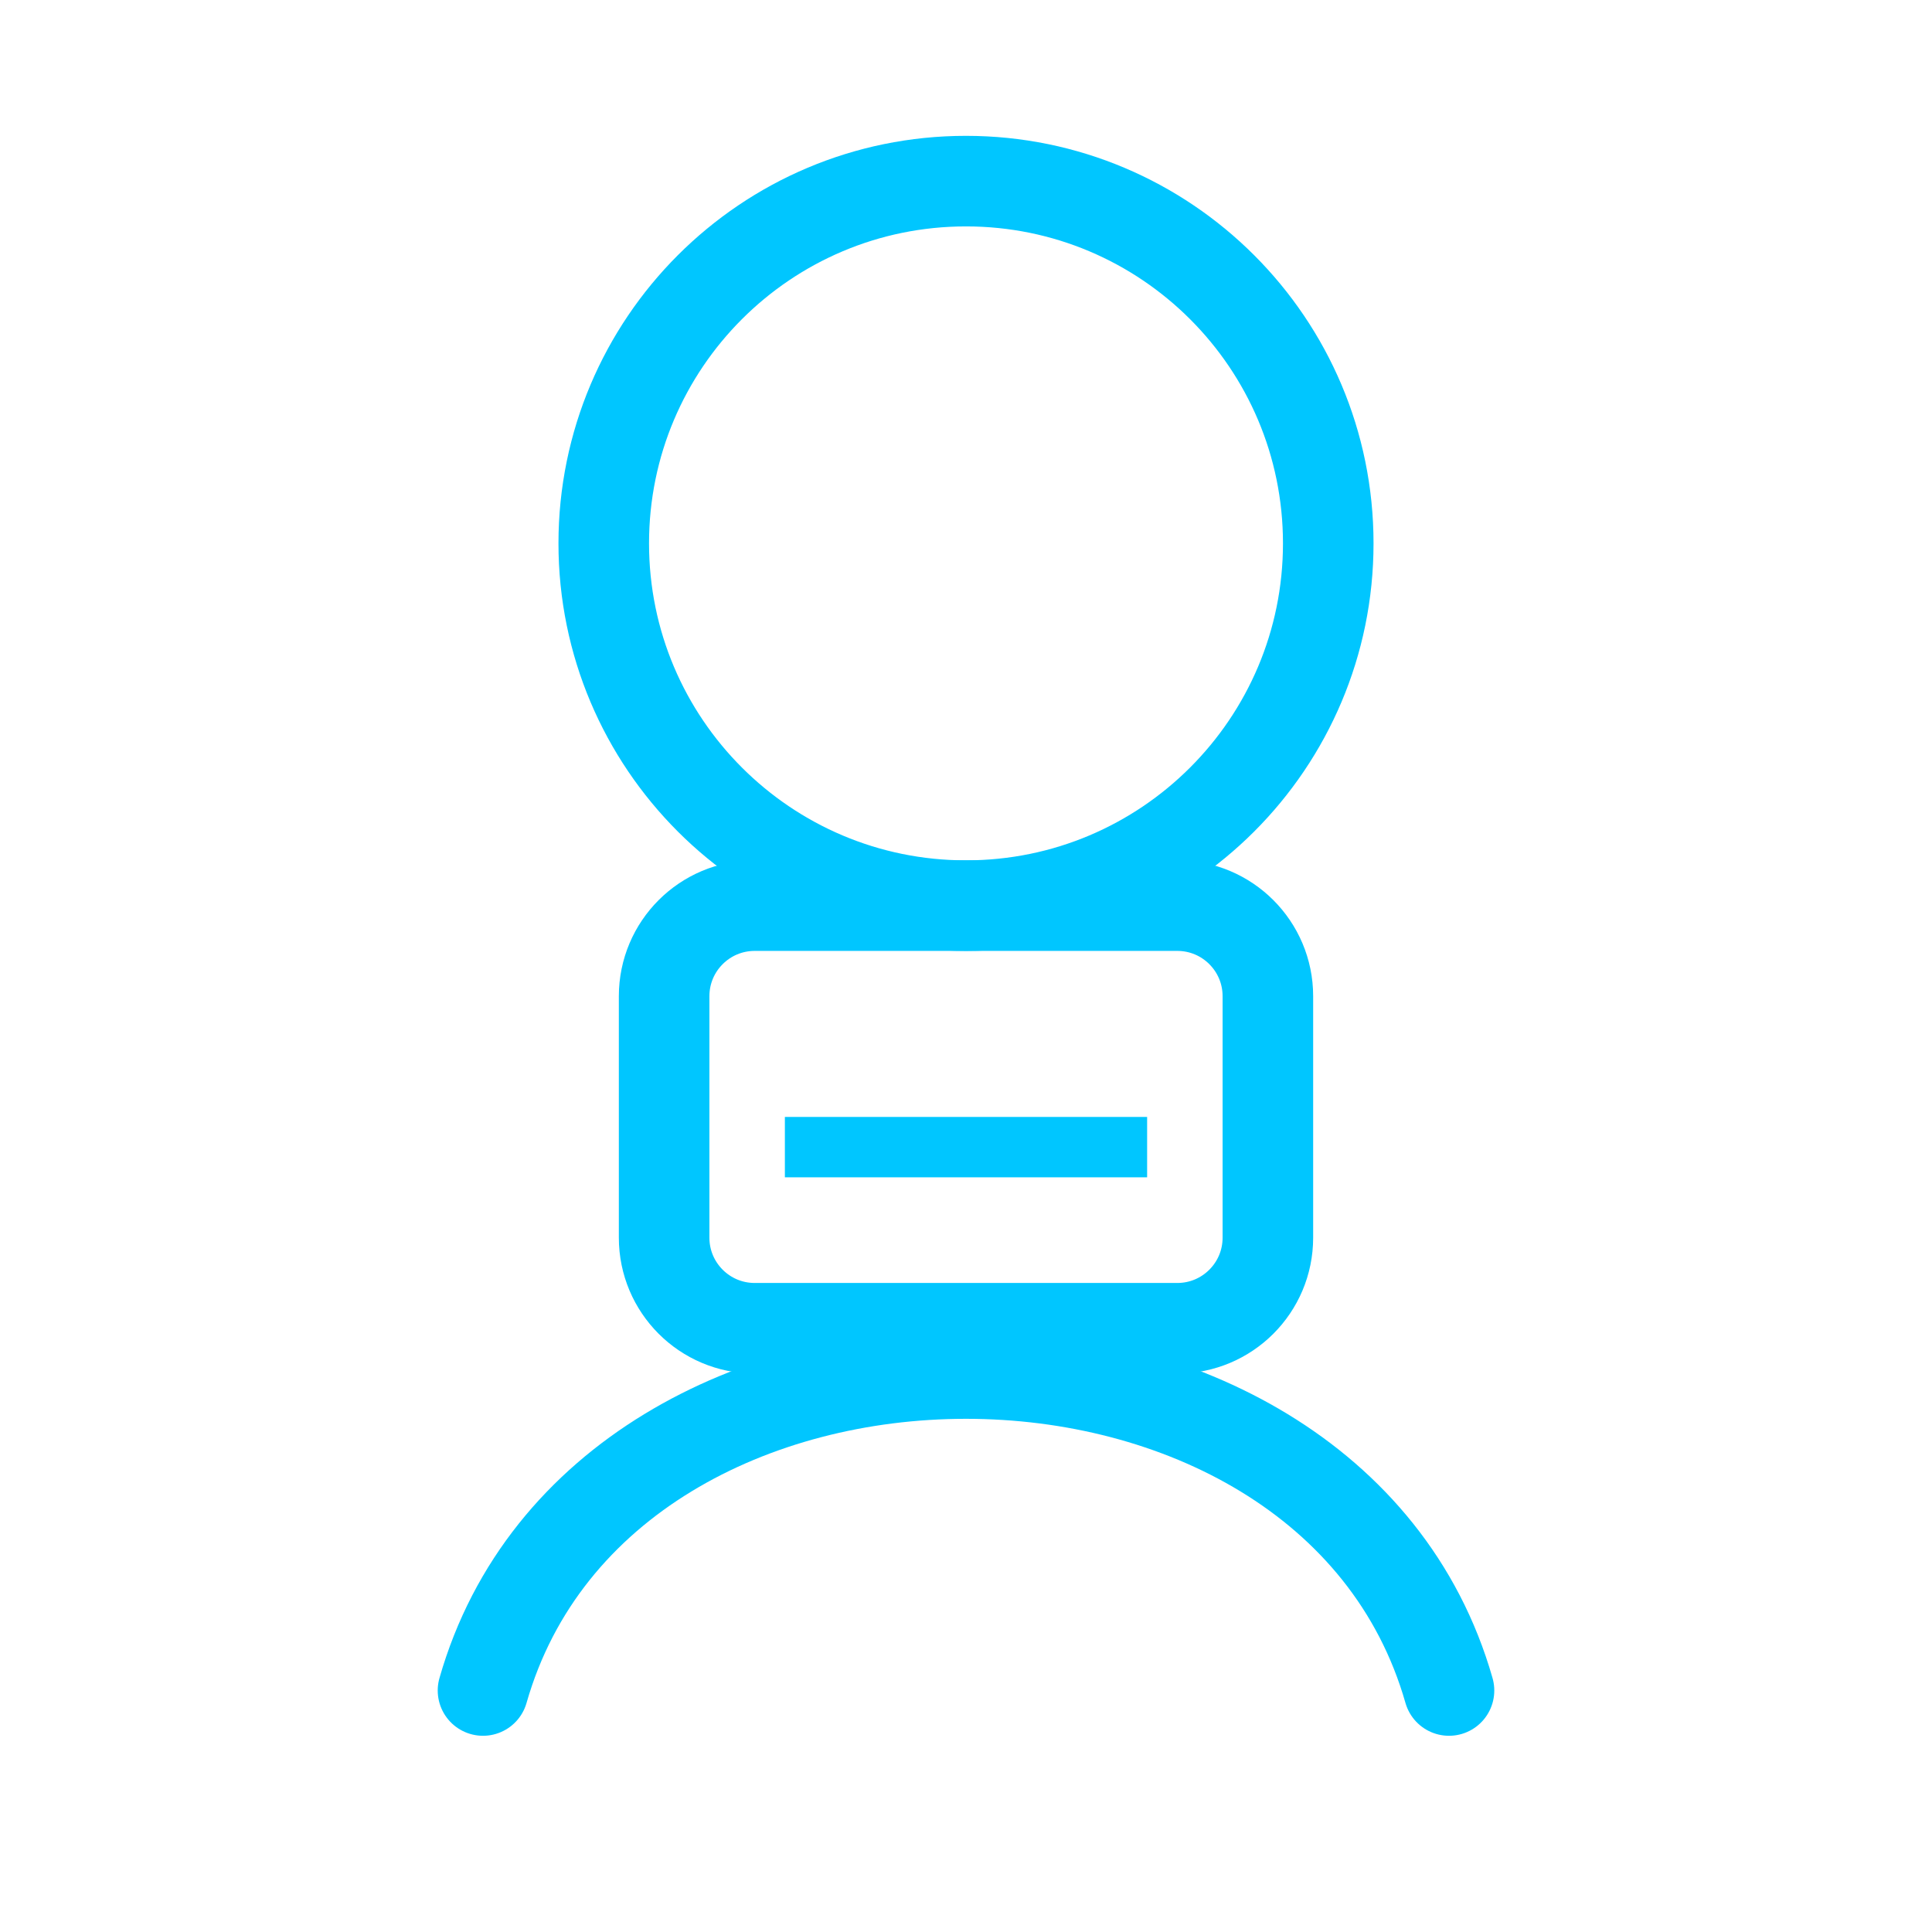
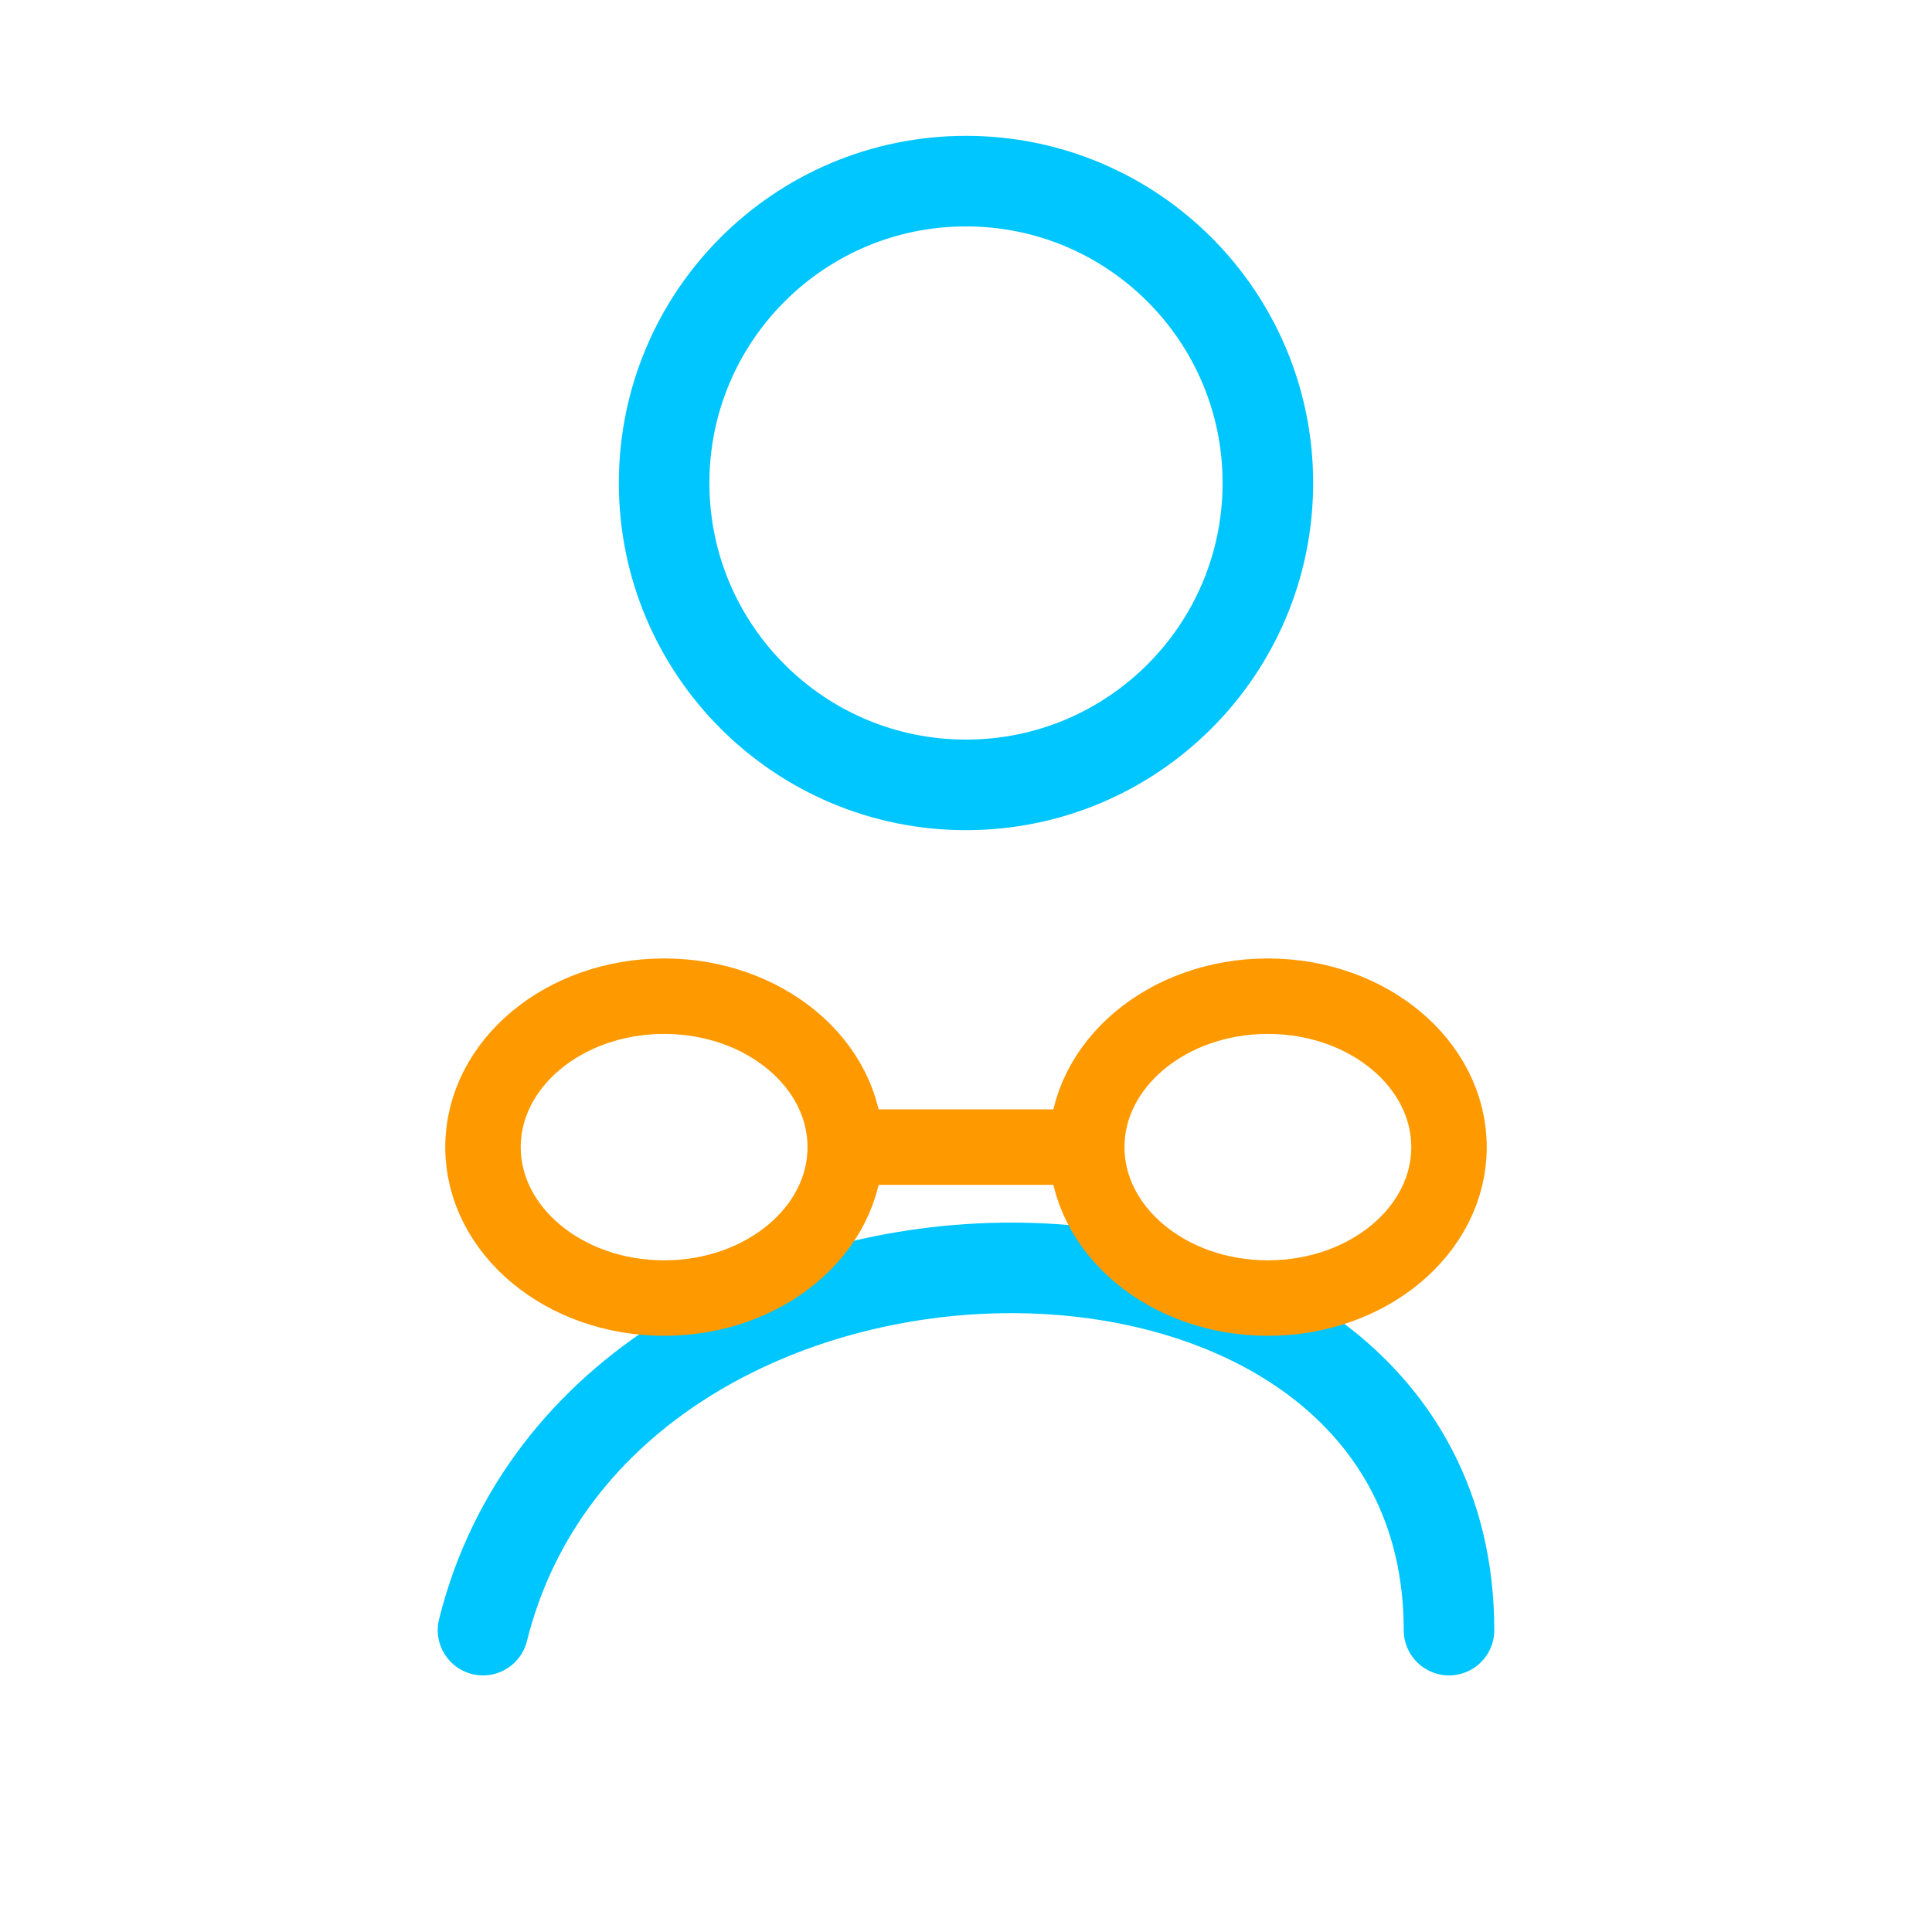
<svg xmlns="http://www.w3.org/2000/svg" width="64" height="64" viewBox="0 0 64 64" fill="none">
-   <circle cx="32" cy="18" r="12" stroke="#00c6ff" stroke-width="3" />
-   <path d="M16 56c4-14 28-14 32 0" stroke="#00c6ff" stroke-width="3" stroke-linecap="round" />
-   <rect x="22" y="30" width="20" height="14" rx="3" stroke="#00c6ff" stroke-width="3" />
-   <path d="M26 38h12" stroke="#00c6ff" stroke-width="2" />
+   <circle cx="32" cy="16" r="10" stroke="#00c6ff" stroke-width="3" />
+   <path d="M16 54c4-16 32-16 32 0" stroke="#00c6ff" stroke-width="3" stroke-linecap="round" />
+   <ellipse cx="22" cy="38" rx="6" ry="5" stroke="#ff9900" stroke-width="2.5" />
+   <ellipse cx="42" cy="38" rx="6" ry="5" stroke="#ff9900" stroke-width="2.5" />
+   <path d="M28 38h8" stroke="#ff9900" stroke-width="2.5" stroke-linecap="round" />
</svg>
